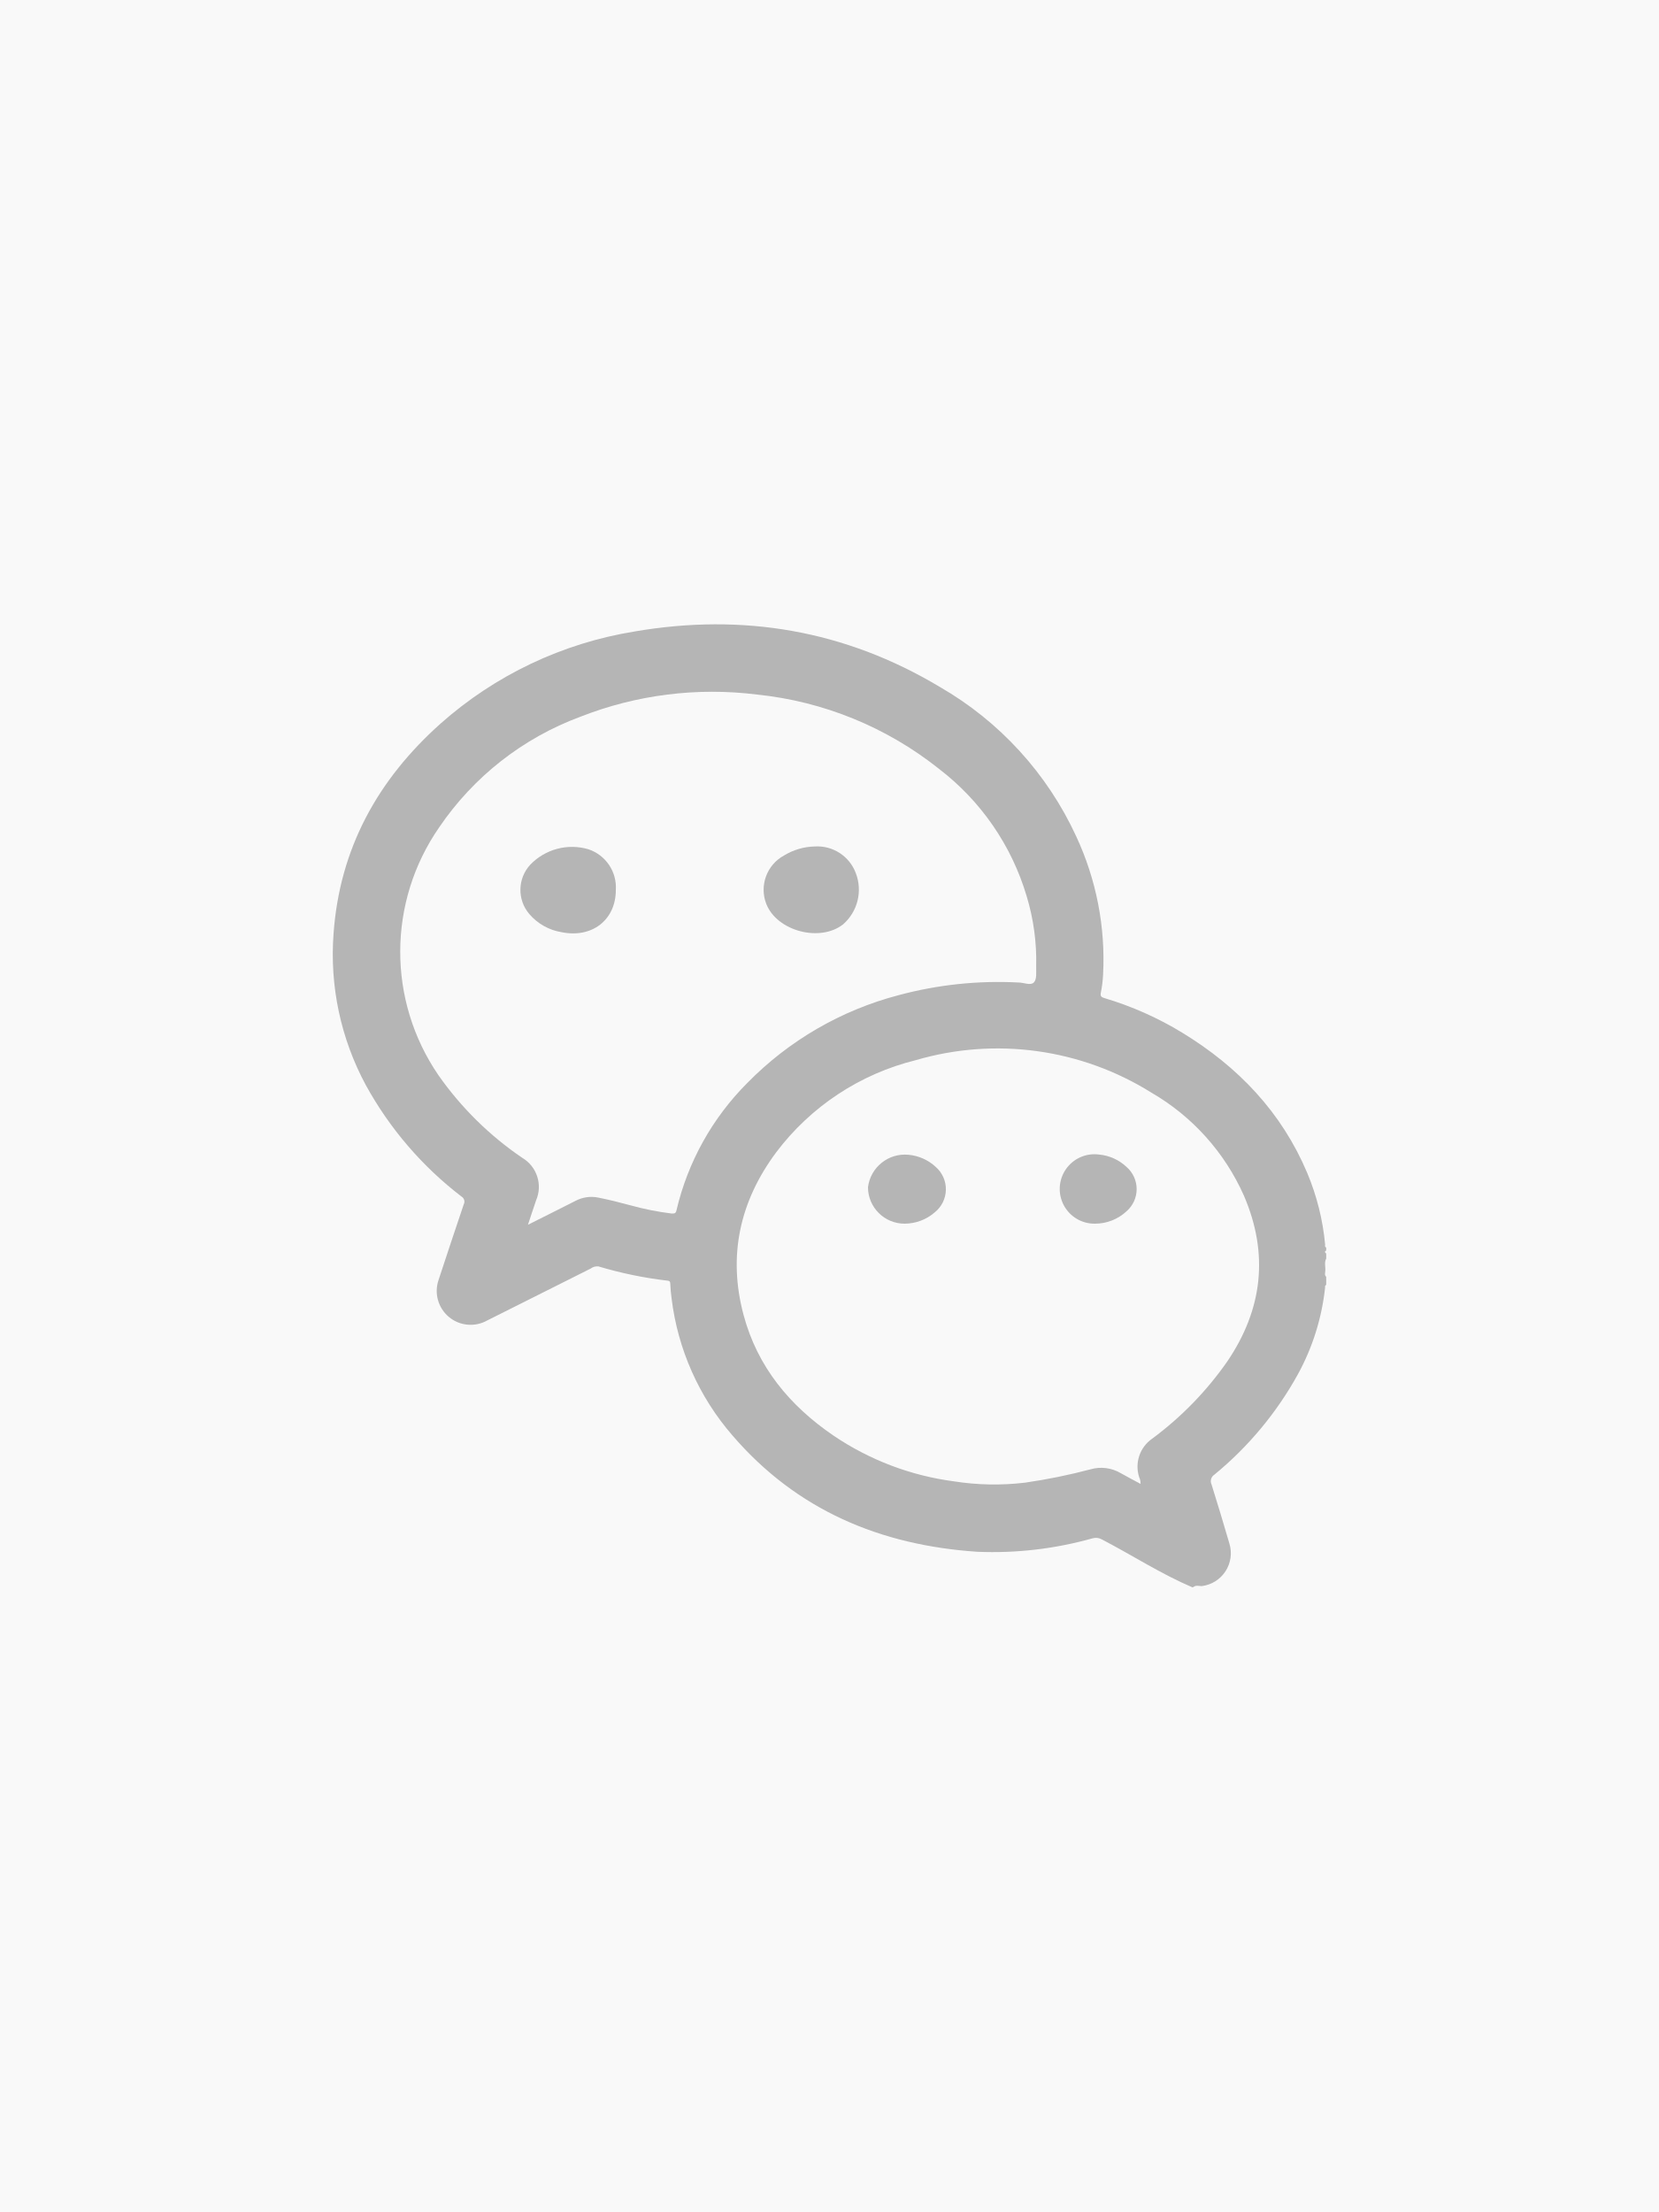
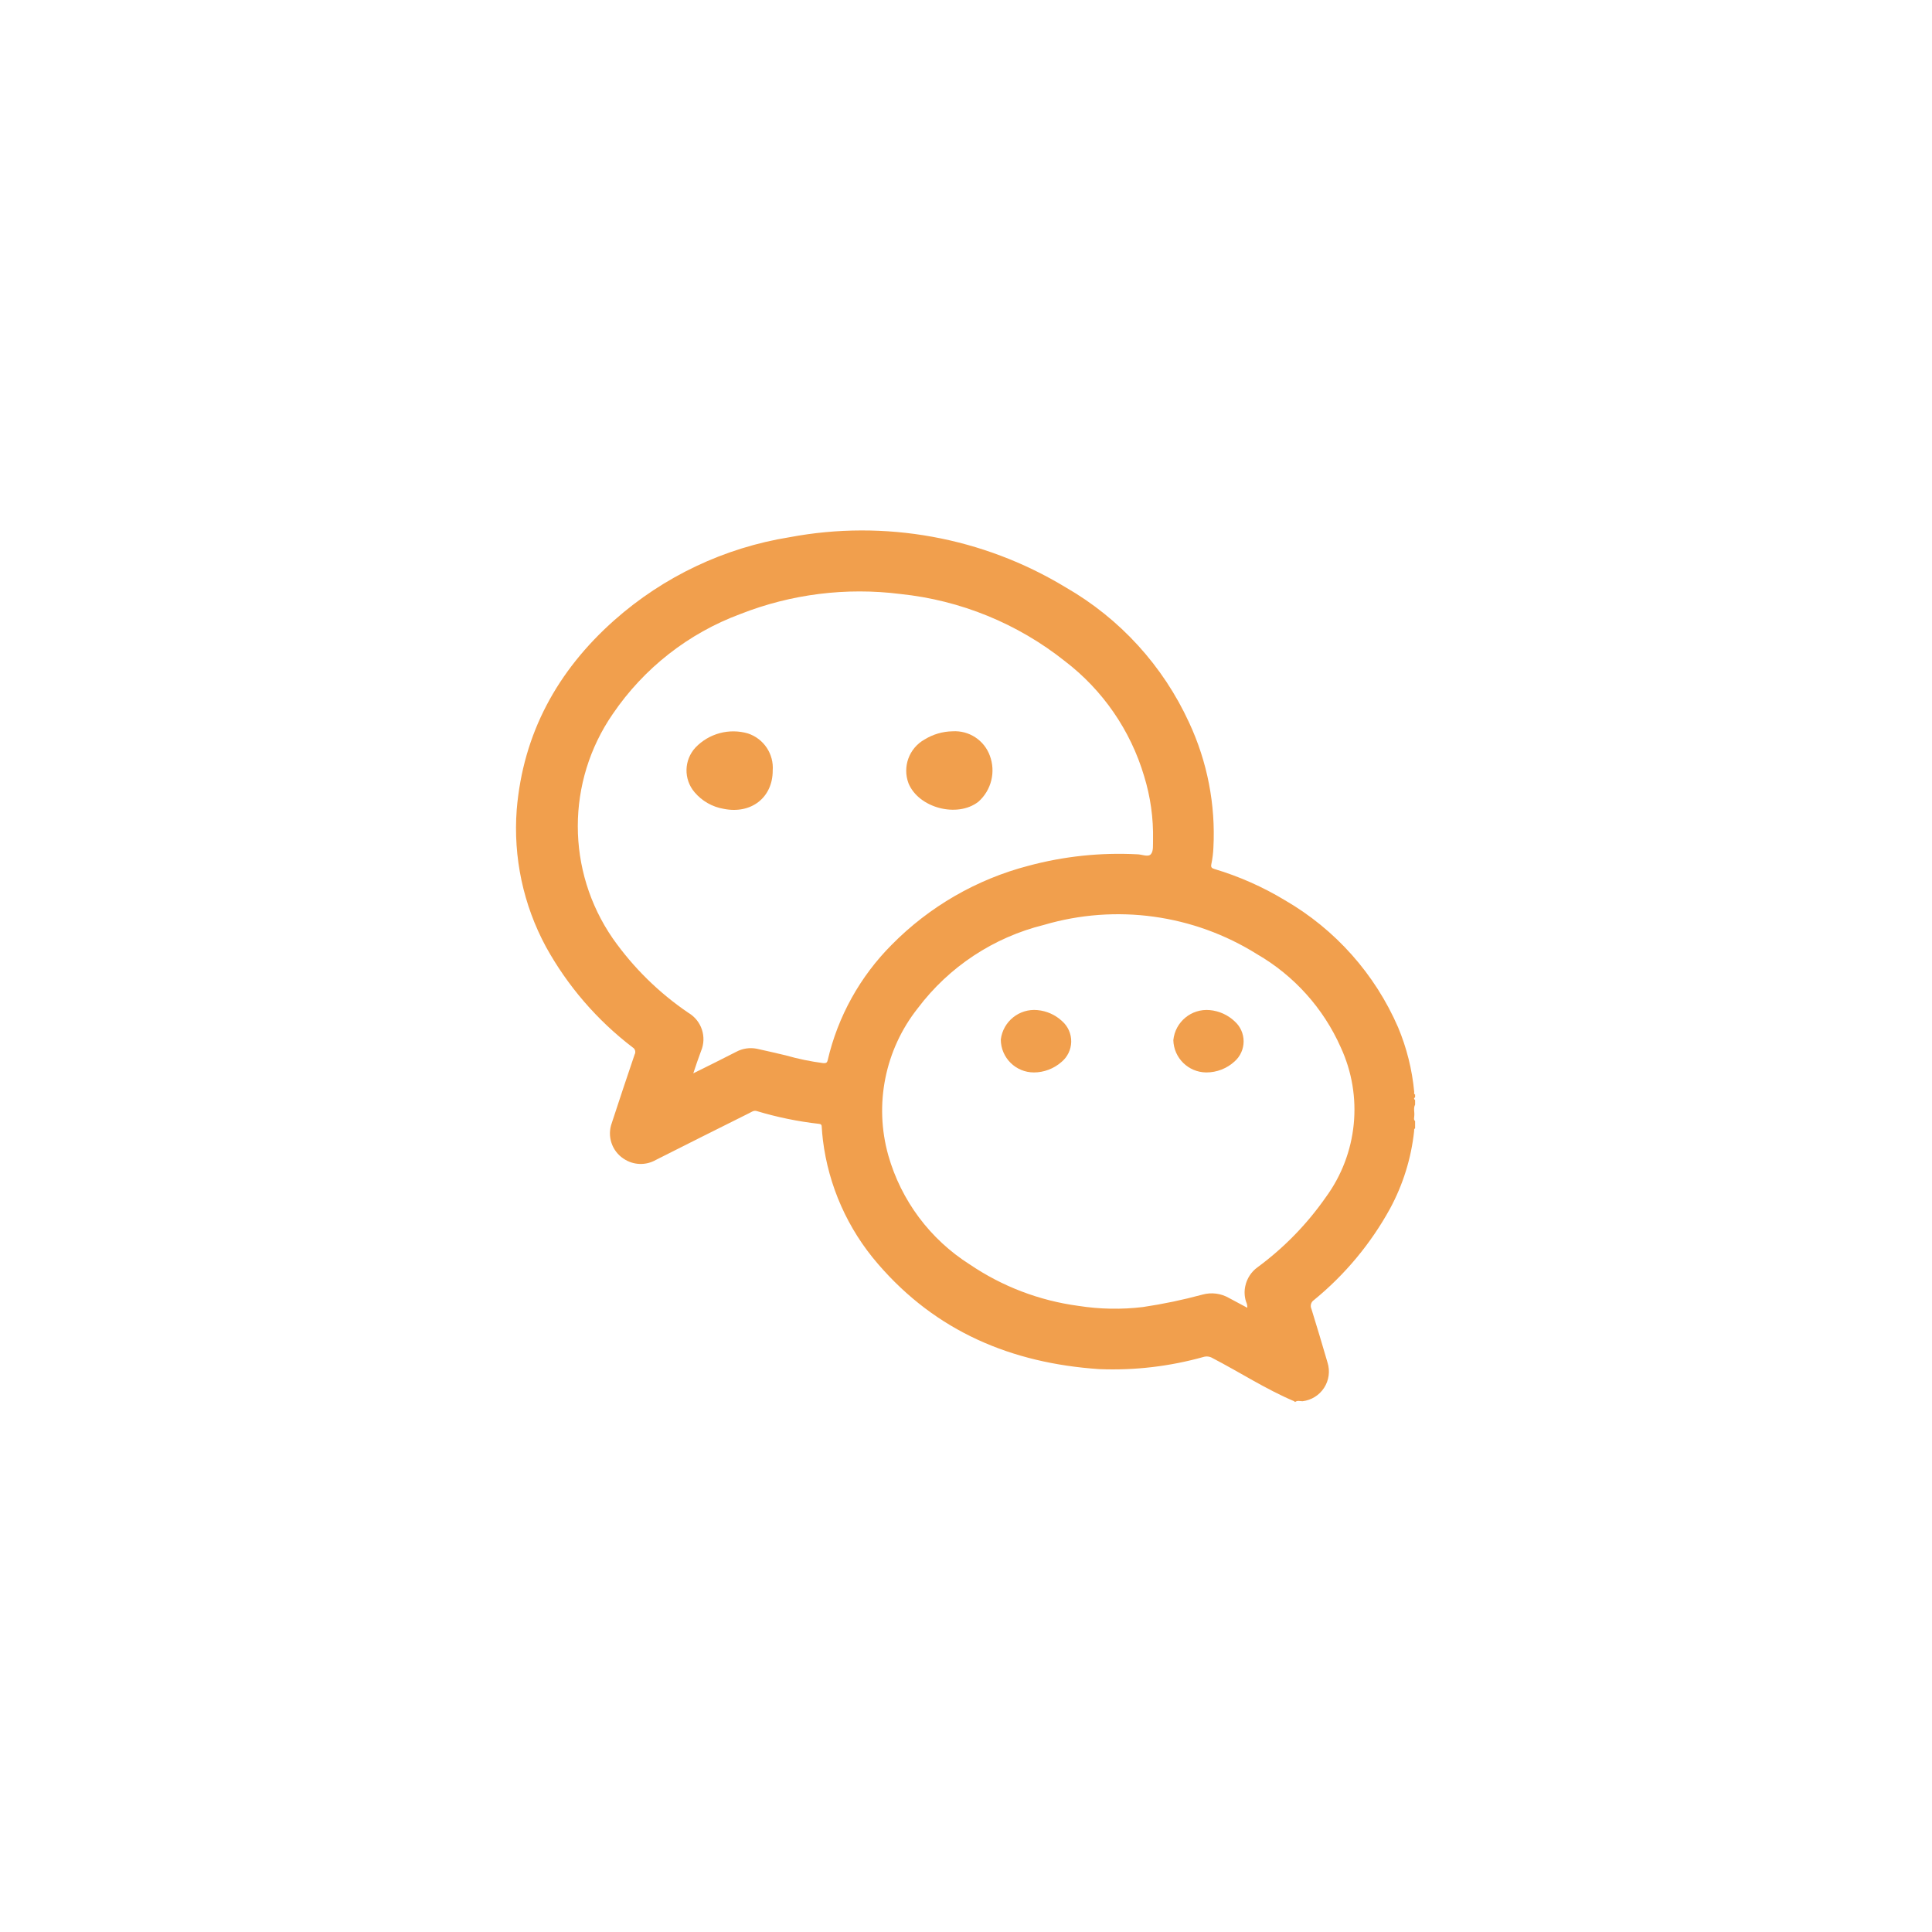
- <svg xmlns="http://www.w3.org/2000/svg" width="3in" height="4in" viewBox="0 0 216 288">
+ <svg xmlns="http://www.w3.org/2000/svg" width="3in" height="3in" viewBox="0 0 216 216">
  <defs>
    <style>
      .cls-1 {
-         fill: #f9f9f9;
-       }
- 
-       .cls-2 {
-         fill: #b5b5b5;
+         fill: #f19f4d;
      }
    </style>
  </defs>
  <g id="Layer_3" data-name="Layer 3">
-     <rect class="cls-1" width="216" height="288" />
    <g>
-       <path class="cls-2" d="M155.25,206.67c-4.1-1.75-7.83-4.18-11.77-6.23a1.58,1.58,0,0,0-1.24-.15,48,48,0,0,1-15,1.75c-12.62-.85-23.5-5.41-31.87-15.14a33.36,33.36,0,0,1-7.93-17.85c-.09-.63-.14-1.27-.17-1.91,0-.27-.1-.39-.37-.4a52.51,52.51,0,0,1-9-1.86,1.44,1.44,0,0,0-1,.29l-13.46,6.75a4.41,4.41,0,0,1-6.34-5.27q1.62-4.93,3.28-9.85a.76.76,0,0,0-.28-1A46.39,46.39,0,0,1,47.64,141.3a35.85,35.85,0,0,1-4.21-19.76c.8-11.06,5.73-20,13.92-27.32a50.09,50.09,0,0,1,25.26-12c14.1-2.42,27.42-.17,39.74,7.21a43.39,43.39,0,0,1,17.77,19.46,37.9,37.9,0,0,1,3.5,18,15.4,15.4,0,0,1-.29,2.35c-.1.48.08.59.46.71a43,43,0,0,1,10.13,4.5c7.28,4.44,12.94,10.34,16.29,18.29a31.61,31.61,0,0,1,2.32,9.29c0,.13-.08.32.14.39v.39c-.24.13-.18.27,0,.4v.66c-.28.51-.07,1.06-.12,1.59,0,.26-.14.55.12.78v1.06c-.21.07-.13.25-.15.39A30.15,30.15,0,0,1,169,178.9,45.09,45.09,0,0,1,158.11,192a1,1,0,0,0-.37,1.27q1.2,3.83,2.32,7.68a4.31,4.31,0,0,1-3.61,5.56c-.36,0-.74-.16-1.07.12ZM68.74,159.46c2.15-1.08,4.18-2.08,6.19-3.11a4.43,4.43,0,0,1,2.94-.43c1.4.28,2.78.62,4.17,1A37.08,37.08,0,0,0,87.45,158c.36,0,.54,0,.63-.43A34.6,34.6,0,0,1,97.3,141,42.73,42.73,0,0,1,117,129.57a50,50,0,0,1,15.6-1.65c.68,0,1.57.43,2,0s.29-1.38.31-2.11a29,29,0,0,0-1.25-9.16,32.51,32.51,0,0,0-11.41-16.55,45.52,45.52,0,0,0-23.69-9.67,46.94,46.94,0,0,0-23,2.89,38.28,38.28,0,0,0-18.38,14.4A28.43,28.43,0,0,0,57.09,140,42.52,42.52,0,0,0,68,150.75a4.4,4.4,0,0,1,1.8,5.53C69.45,157.29,69.12,158.31,68.74,159.46ZM148.5,193.2a2,2,0,0,0-.18-.87,4.43,4.43,0,0,1,1.67-5,43.37,43.37,0,0,0,9.8-10.07c4.61-6.8,5.43-14,2.17-21.58a29.18,29.18,0,0,0-12.05-13.42,37.79,37.79,0,0,0-30.67-4.23,32.53,32.53,0,0,0-18.18,12c-4.73,6.36-6.32,13.45-4.25,21.17,1.81,6.76,6,11.82,11.72,15.72a36.43,36.43,0,0,0,15.67,5.95,33.79,33.79,0,0,0,9.26.17A75.35,75.35,0,0,0,142,191.3a5,5,0,0,1,3.93.51C146.78,192.29,147.63,192.73,148.5,193.2Z" />
-       <path class="cls-2" d="M80.18,115.88c0,3.89-3.1,6.3-7.06,5.49A7,7,0,0,1,68.91,119a4.84,4.84,0,0,1,.14-6.43,7.54,7.54,0,0,1,7.55-2A5.23,5.23,0,0,1,80.18,115.88Z" />
-       <path class="cls-2" d="M106.06,110.21a5.35,5.35,0,0,1,5.37,3.48,6,6,0,0,1-1.66,6.66c-3,2.36-8.6.89-10-2.66a5.08,5.08,0,0,1,2.3-6.3A8,8,0,0,1,106.06,110.21Z" />
-       <path class="cls-2" d="M117.79,159.32a4.76,4.76,0,0,1-4.78-4.74,4.85,4.85,0,0,1,5.27-4.23,6,6,0,0,1,3.55,1.58,3.85,3.85,0,0,1-.12,5.91A6,6,0,0,1,117.79,159.32Z" />
-       <path class="cls-2" d="M142.58,159.32a4.52,4.52,0,1,1,.51-9,6,6,0,0,1,3.59,1.62,3.82,3.82,0,0,1,0,5.76A6,6,0,0,1,142.58,159.32Z" />
+       <path class="cls-1" d="M144.69,156.66c-3.18-1.35-6.08-3.24-9.14-4.83a1.25,1.25,0,0,0-1-.12,37.57,37.57,0,0,1-11.65,1.36c-9.79-.66-18.24-4.2-24.74-11.76A26,26,0,0,1,92,127.45c-.06-.49-.1-1-.13-1.48,0-.21-.08-.3-.29-.32a39.36,39.36,0,0,1-7-1.44c-.33-.08-.55.11-.8.23q-5.24,2.61-10.45,5.24a3.41,3.41,0,0,1-3.6-.13,3.38,3.38,0,0,1-1.33-4c.84-2.55,1.68-5.11,2.55-7.65a.59.59,0,0,0-.22-.8,36.1,36.1,0,0,1-9.69-11.24,27.86,27.86,0,0,1-3.27-15.34C58.48,82,62.31,75,68.67,69.35a38.87,38.87,0,0,1,19.61-9.29,43.88,43.88,0,0,1,30.87,5.61,33.59,33.59,0,0,1,13.79,15.11,29.43,29.43,0,0,1,2.72,14,11.17,11.17,0,0,1-.23,1.83c-.08.37.06.46.36.55a34.21,34.21,0,0,1,7.87,3.49,30.39,30.39,0,0,1,12.65,14.21,24.55,24.55,0,0,1,1.8,7.21c0,.1-.06.25.1.3v.31c-.18.1-.13.2,0,.31v.51c-.21.4-.05.82-.09,1.23,0,.21-.11.44.09.61v.82c-.16.06-.09.2-.11.31a23.46,23.46,0,0,1-2.7,8.67,34.92,34.92,0,0,1-8.49,10.2.79.79,0,0,0-.29,1q.93,3,1.8,6a3.34,3.34,0,0,1-2.8,4.32c-.28,0-.57-.12-.83.09ZM77.51,120c1.68-.83,3.25-1.61,4.81-2.41a3.44,3.44,0,0,1,2.29-.34c1.08.23,2.16.49,3.23.74a28.86,28.86,0,0,0,4.21.87c.27,0,.41,0,.49-.34a26.91,26.91,0,0,1,7.15-12.89A33.25,33.25,0,0,1,115,96.79a39,39,0,0,1,12.12-1.28c.53,0,1.22.34,1.54,0s.23-1.07.25-1.63a22.57,22.57,0,0,0-1-7.12,25.2,25.2,0,0,0-8.85-12.84,35.4,35.4,0,0,0-18.4-7.51,36.4,36.4,0,0,0-17.89,2.24A29.75,29.75,0,0,0,68.51,79.82a22.09,22.09,0,0,0,0,25.1,33,33,0,0,0,8.46,8.32,3.42,3.42,0,0,1,1.4,4.29C78.07,118.32,77.81,119.11,77.51,120Zm61.94,26.21a1.42,1.42,0,0,0-.14-.68,3.35,3.35,0,0,1-.09-1.72,3.49,3.49,0,0,1,1.39-2.14,33.59,33.59,0,0,0,7.61-7.81,16.58,16.58,0,0,0,1.68-16.76,22.64,22.64,0,0,0-9.36-10.42,29.3,29.3,0,0,0-23.81-3.28,25.25,25.25,0,0,0-14.12,9.32,18.45,18.45,0,0,0-3.3,16.44,21.32,21.32,0,0,0,9.1,12.2A28.32,28.32,0,0,0,120.58,146a26.23,26.23,0,0,0,7.19.13,57.89,57.89,0,0,0,6.66-1.39,3.88,3.88,0,0,1,3,.39C138.12,145.5,138.77,145.84,139.45,146.21Z" />
+       <path class="cls-1" d="M86.39,86.16c0,3-2.4,4.89-5.48,4.27a5.46,5.46,0,0,1-3.26-1.86,3.76,3.76,0,0,1,.11-5A5.85,5.85,0,0,1,83.62,82,4.05,4.05,0,0,1,86.39,86.16Z" />
+       <path class="cls-1" d="M106.5,81.76a4.16,4.16,0,0,1,4.16,2.71,4.69,4.69,0,0,1-1.28,5.17c-2.36,1.83-6.68.69-7.81-2.07a4,4,0,0,1,1.79-4.89A6.16,6.16,0,0,1,106.5,81.76Z" />
+       <path class="cls-1" d="M115.6,119.9a3.7,3.7,0,0,1-3.71-3.68,3.77,3.77,0,0,1,4.1-3.29,4.66,4.66,0,0,1,2.75,1.23,3,3,0,0,1-.09,4.59A4.68,4.68,0,0,1,115.6,119.9Z" />
+       <path class="cls-1" d="M134.85,119.9a3.71,3.71,0,0,1-3.67-3.61,3.75,3.75,0,0,1,4.07-3.36,4.66,4.66,0,0,1,2.79,1.26,3,3,0,0,1,0,4.47A4.67,4.67,0,0,1,134.85,119.9Z" />
    </g>
  </g>
</svg>
